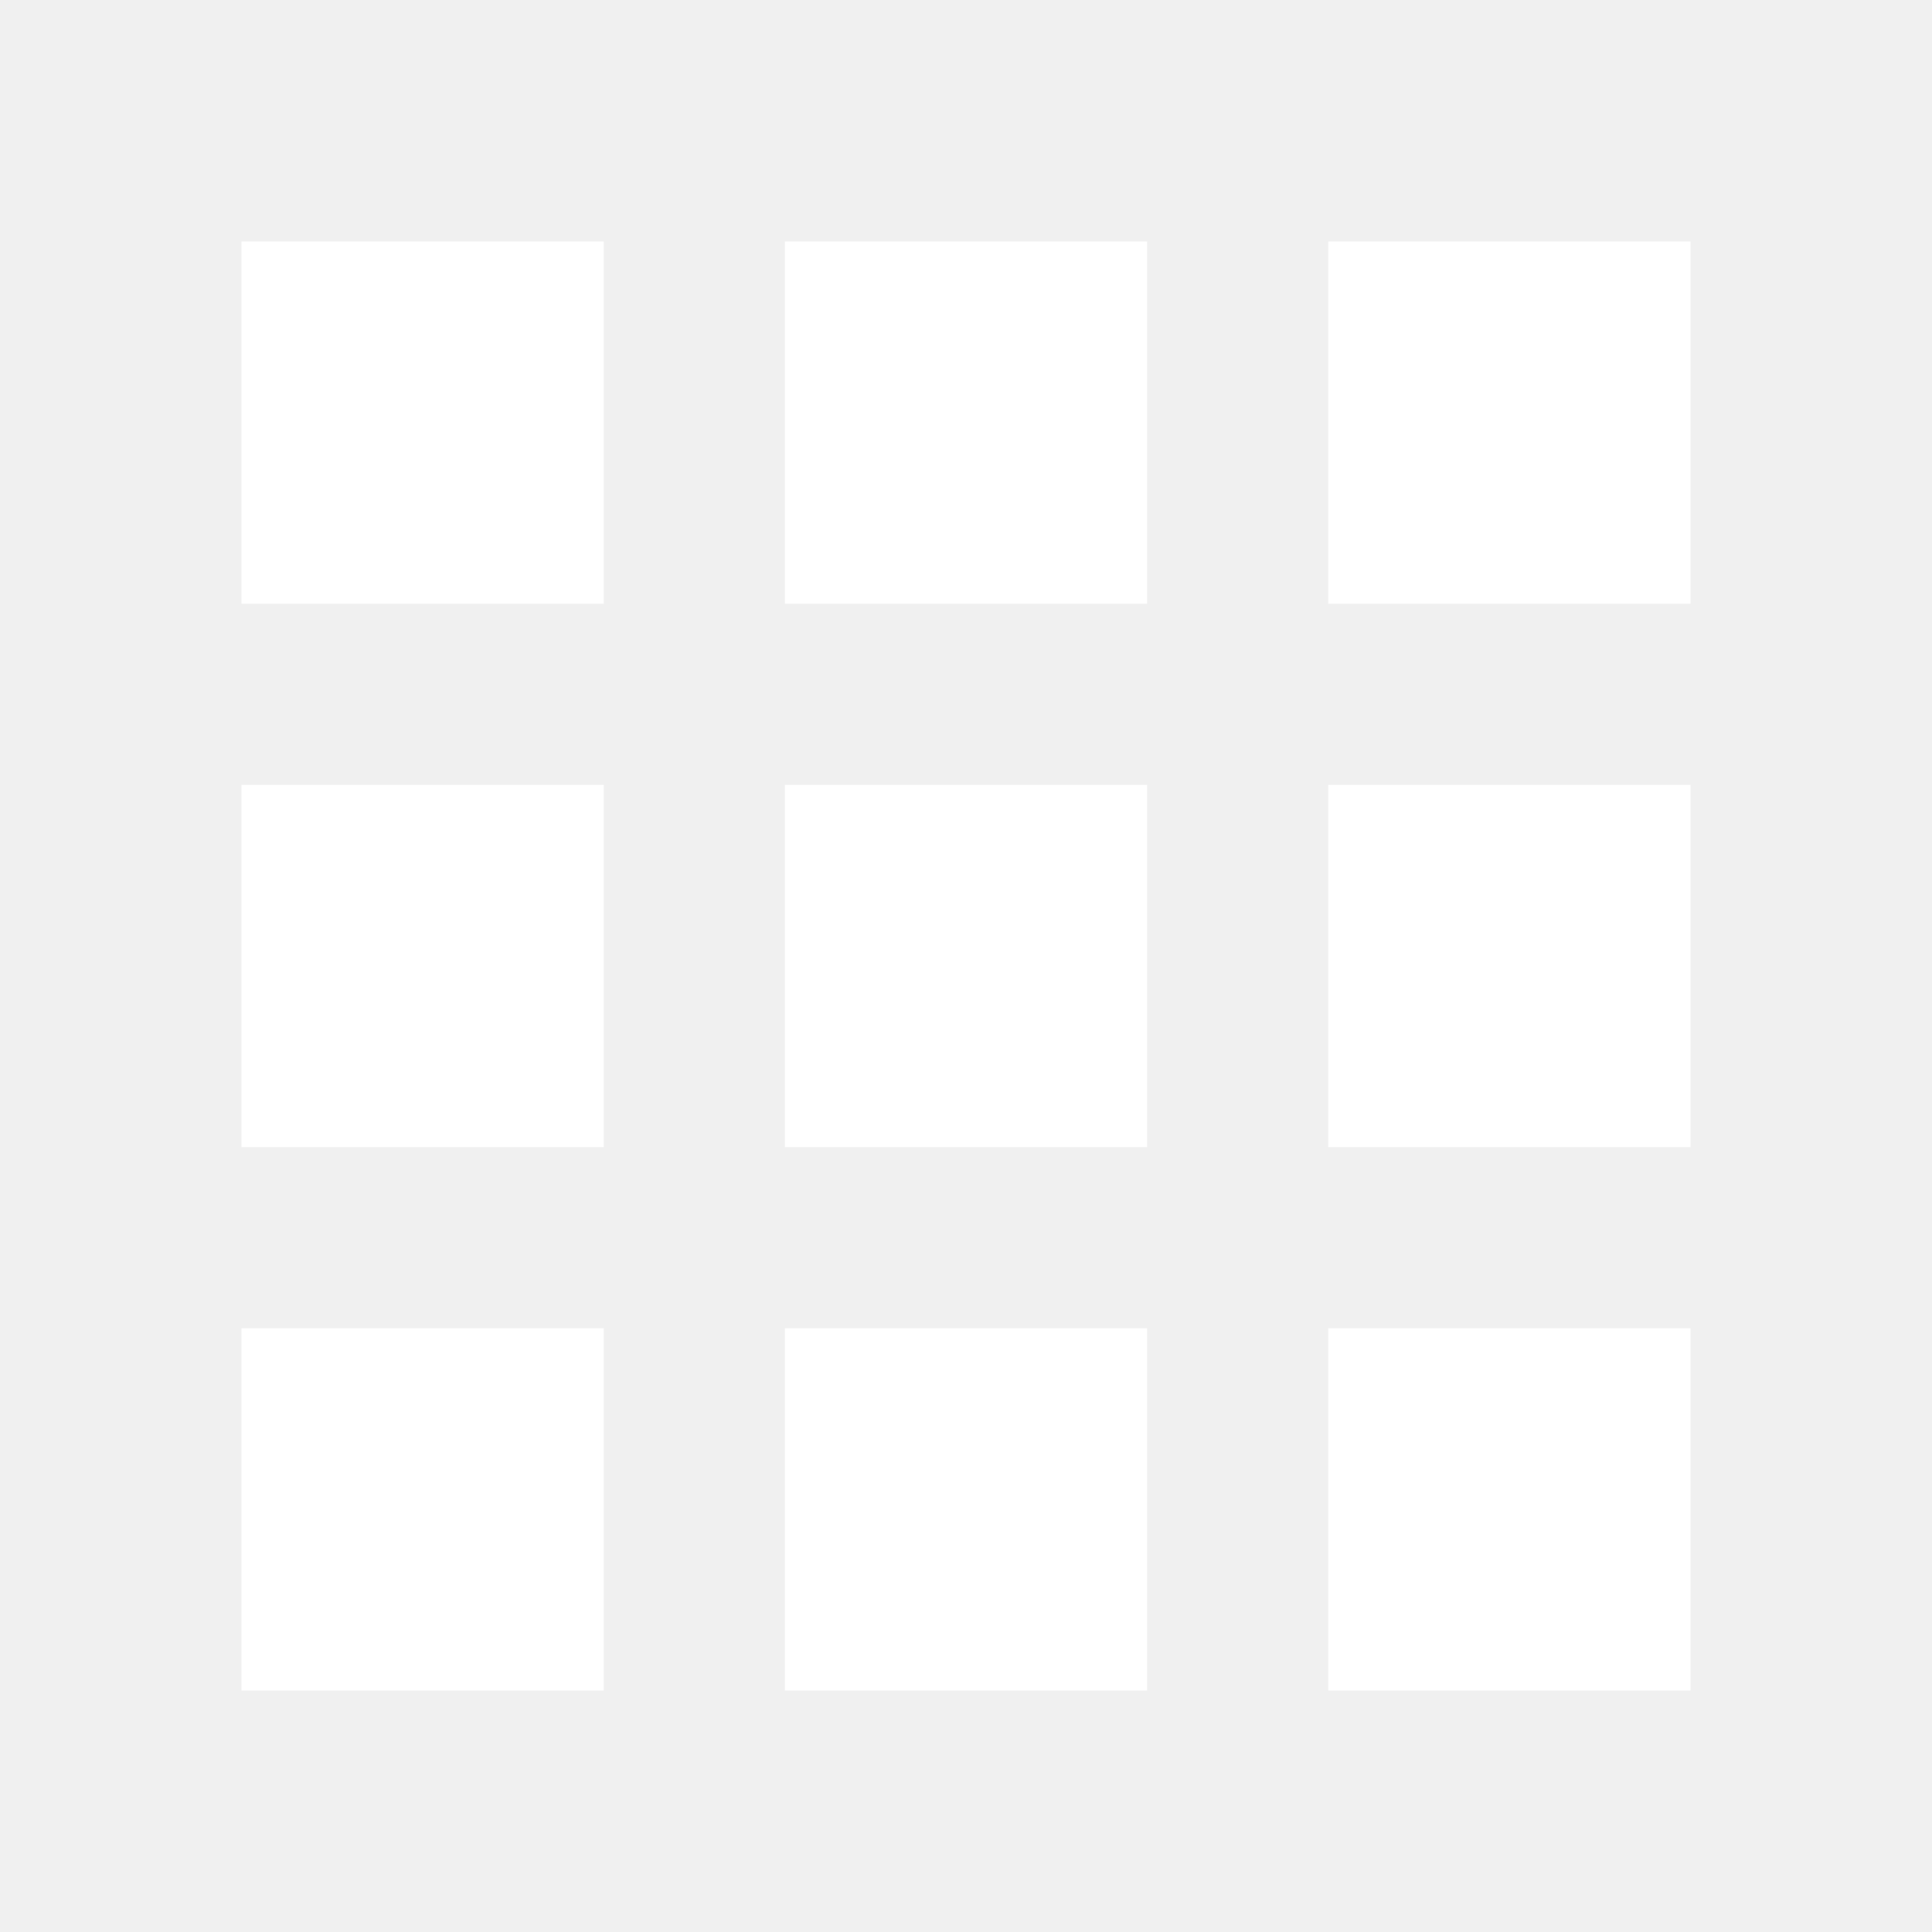
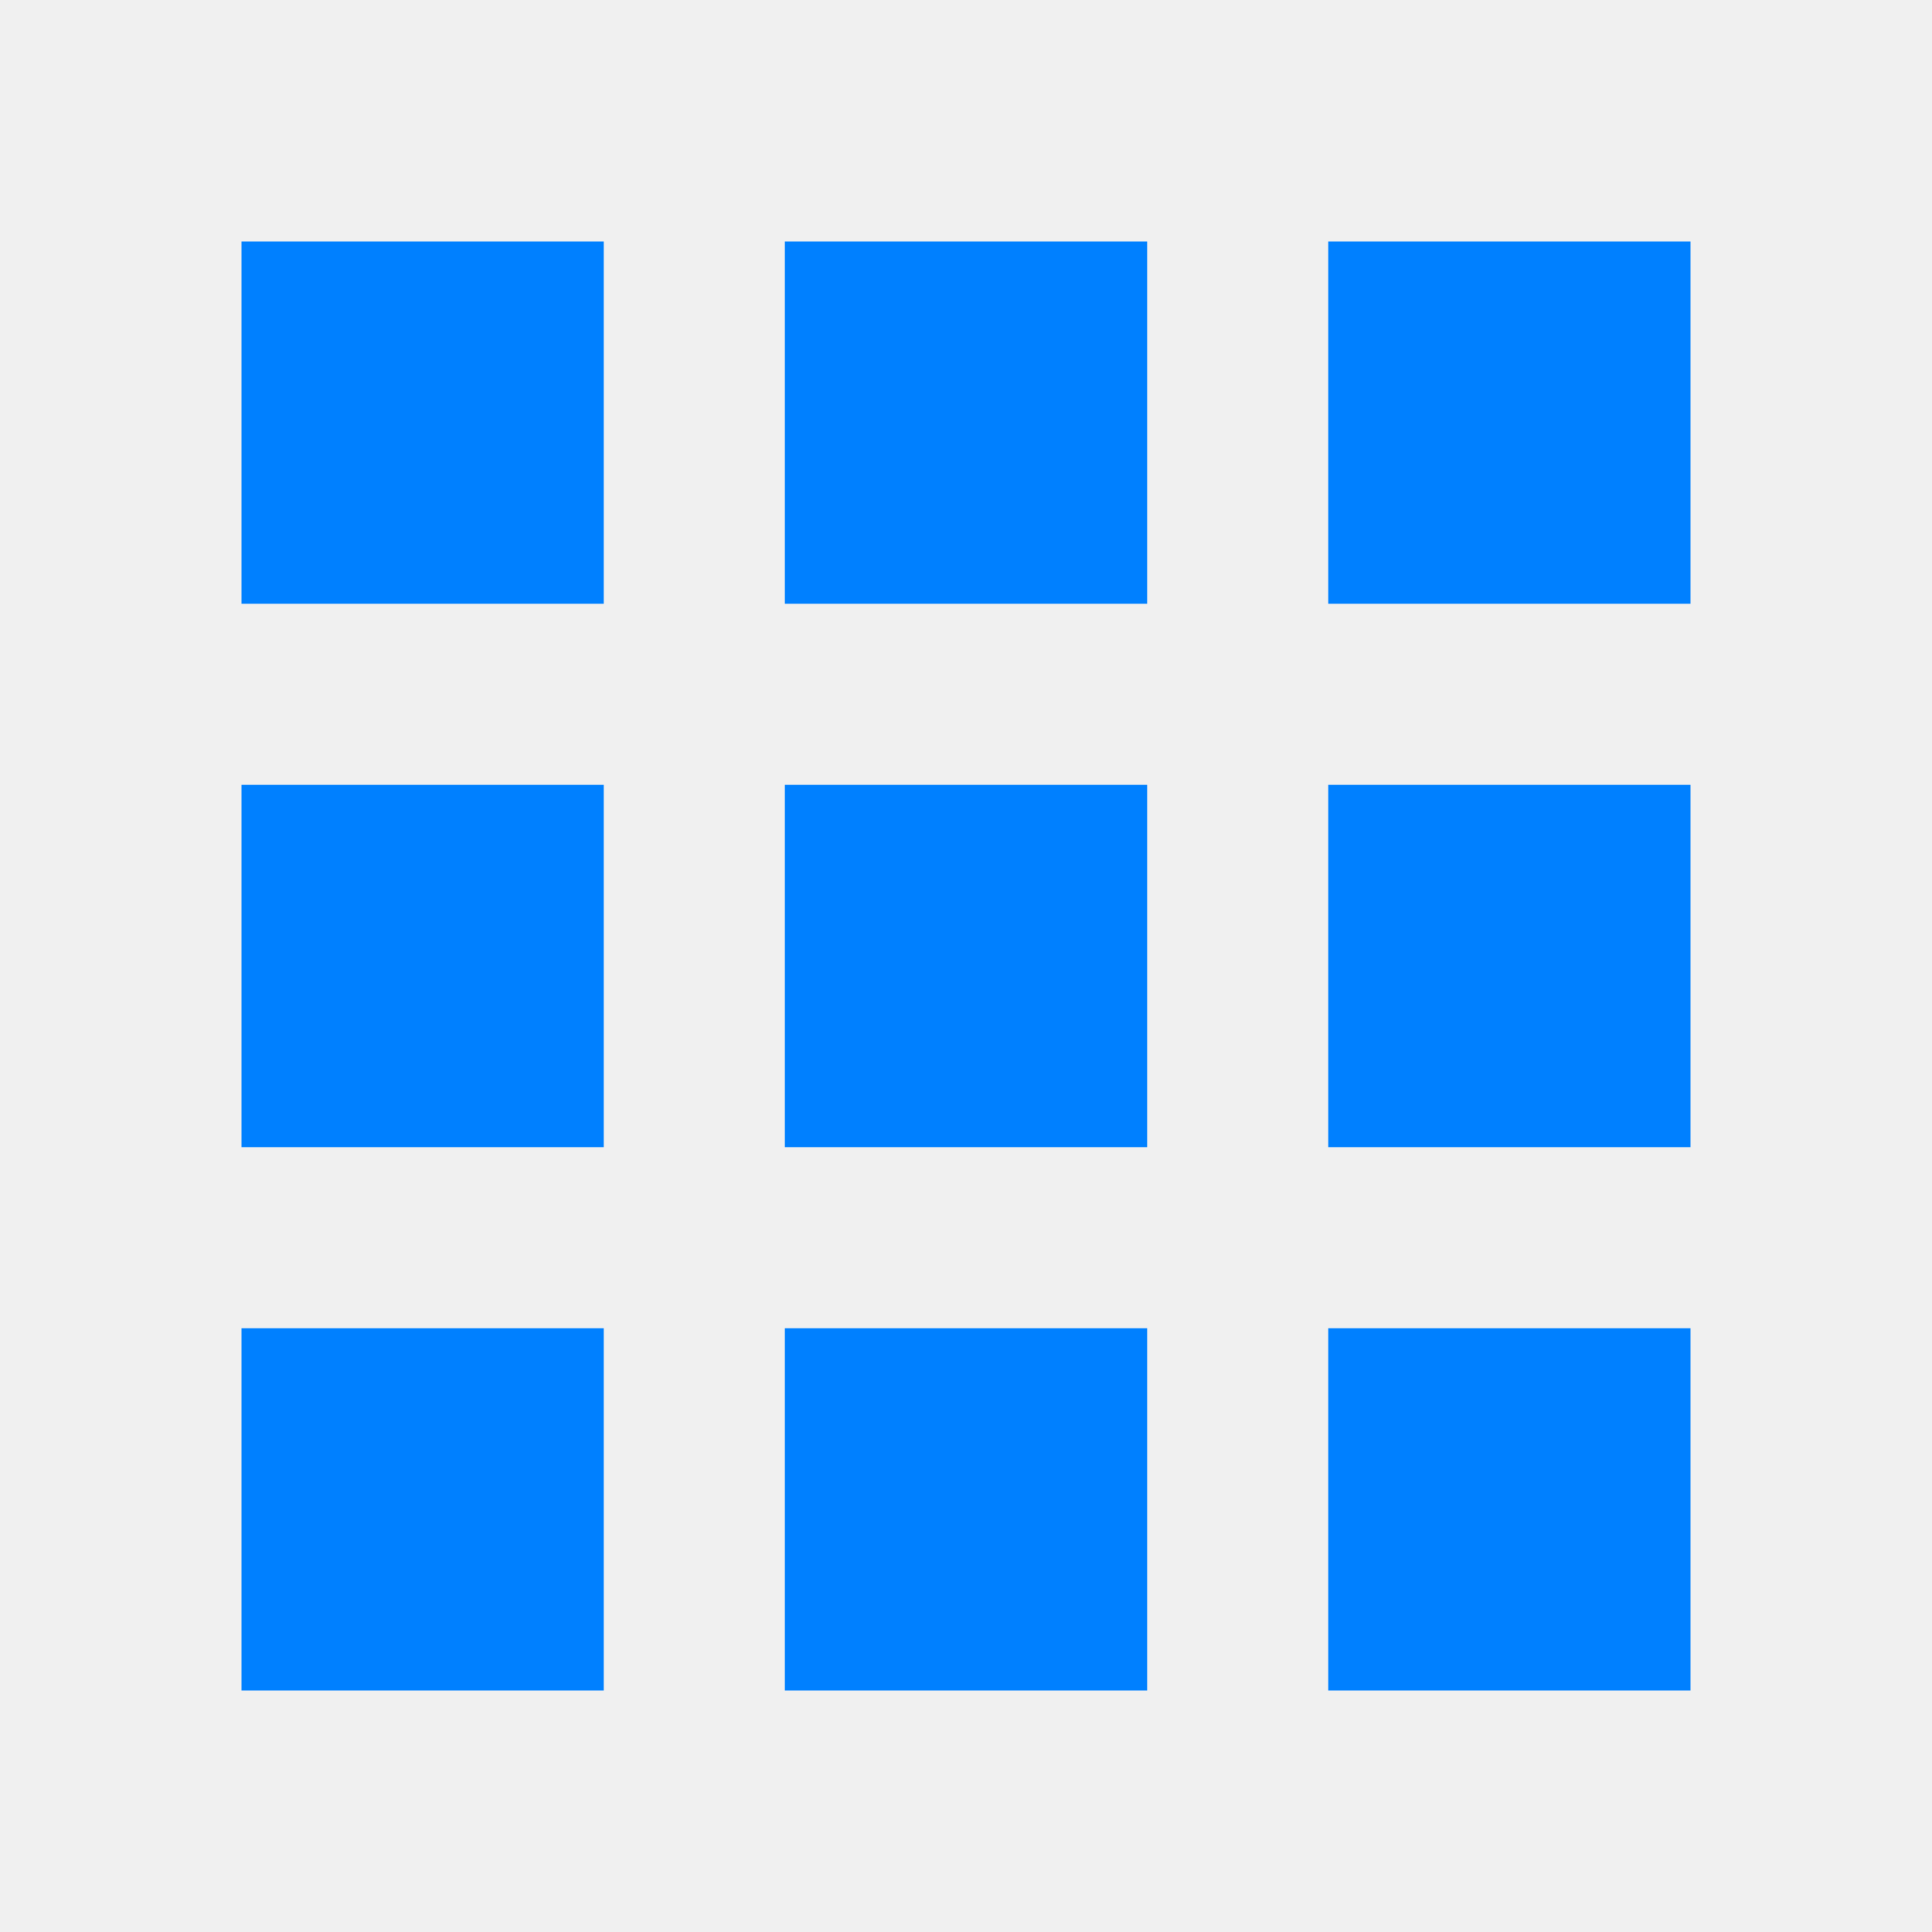
- <svg xmlns="http://www.w3.org/2000/svg" fill="#ffffff" width="64px" height="64px" viewBox="0 0 16 16">
+ <svg xmlns="http://www.w3.org/2000/svg" width="64px" height="64px" viewBox="0 0 16 16" fill="#0080ff">
  <g id="SVGRepo_bgCarrier" stroke-width="0" />
  <g id="SVGRepo_tracerCarrier" stroke-linecap="round" stroke-linejoin="round" />
  <g id="SVGRepo_iconCarrier">
    <g>
      <path d="M2,14H5V11H2Zm9,0h3V11H11ZM2,5H5V2H2Zm9-3V5h3V2ZM6.5,5h3V2h-3Zm0,9h3V11h-3ZM11,9.5h3v-3H11Zm-4.5,0h3v-3h-3ZM2,9.5H5v-3H2Z" />
    </g>
  </g>
</svg>
